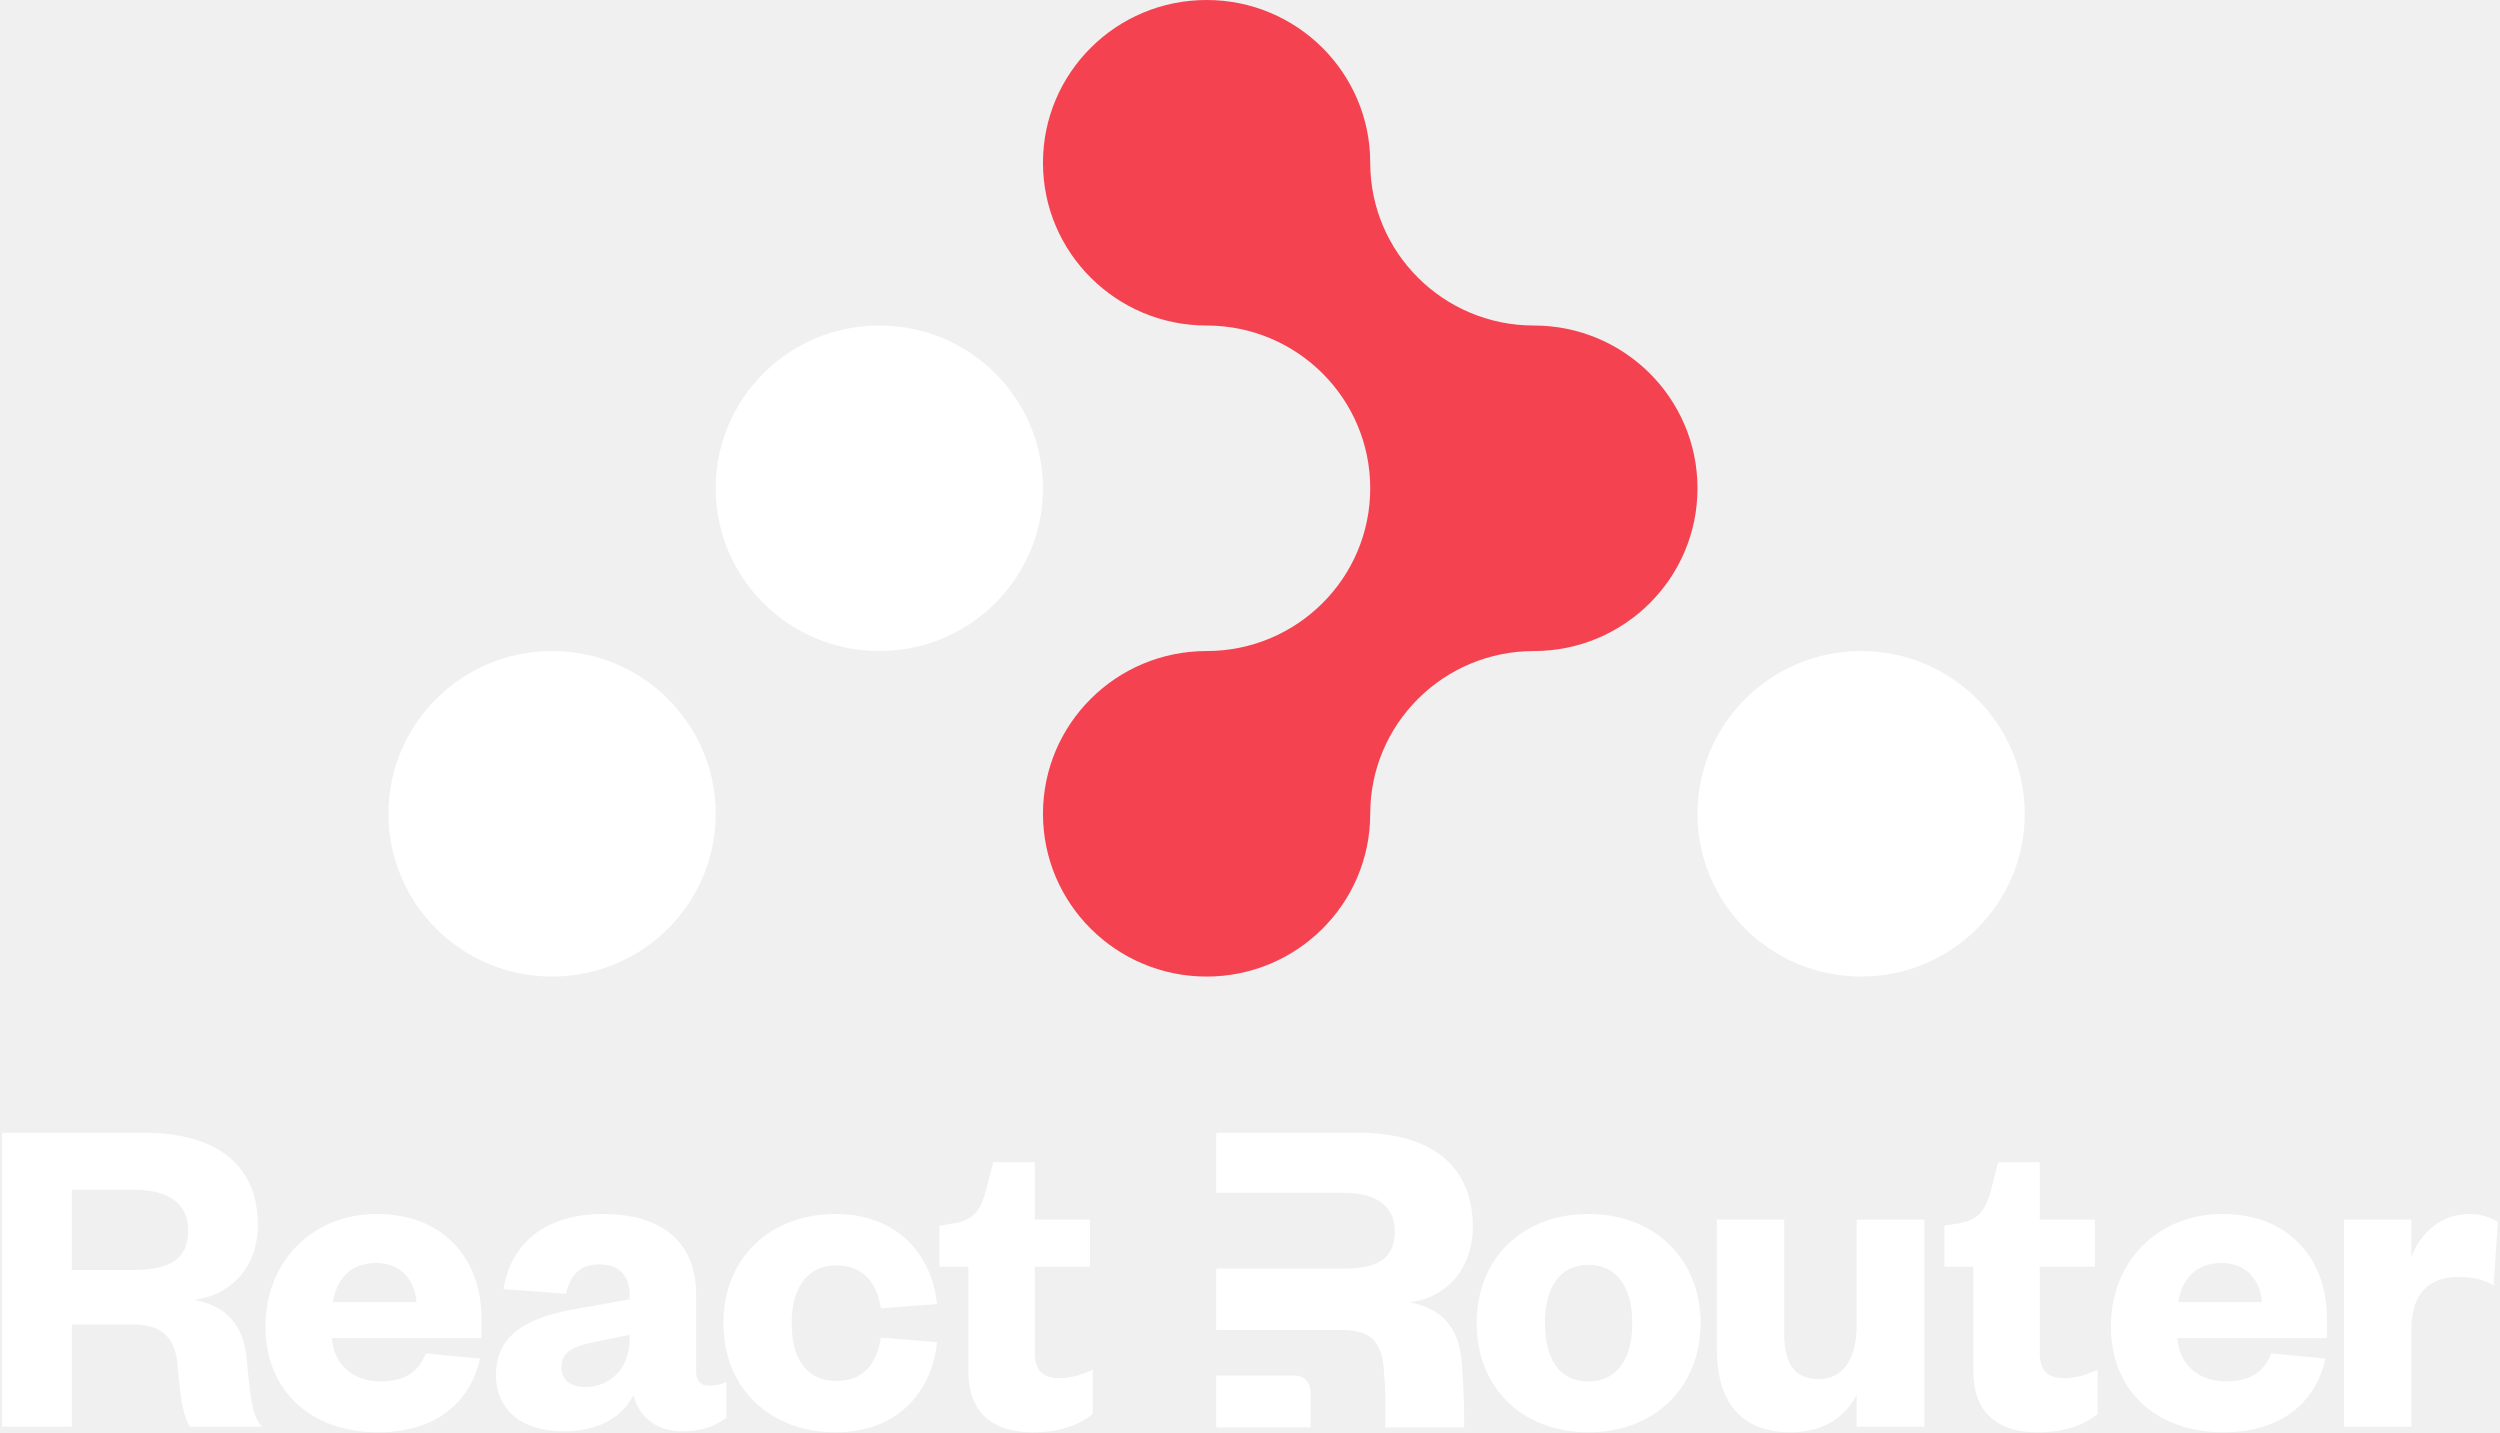
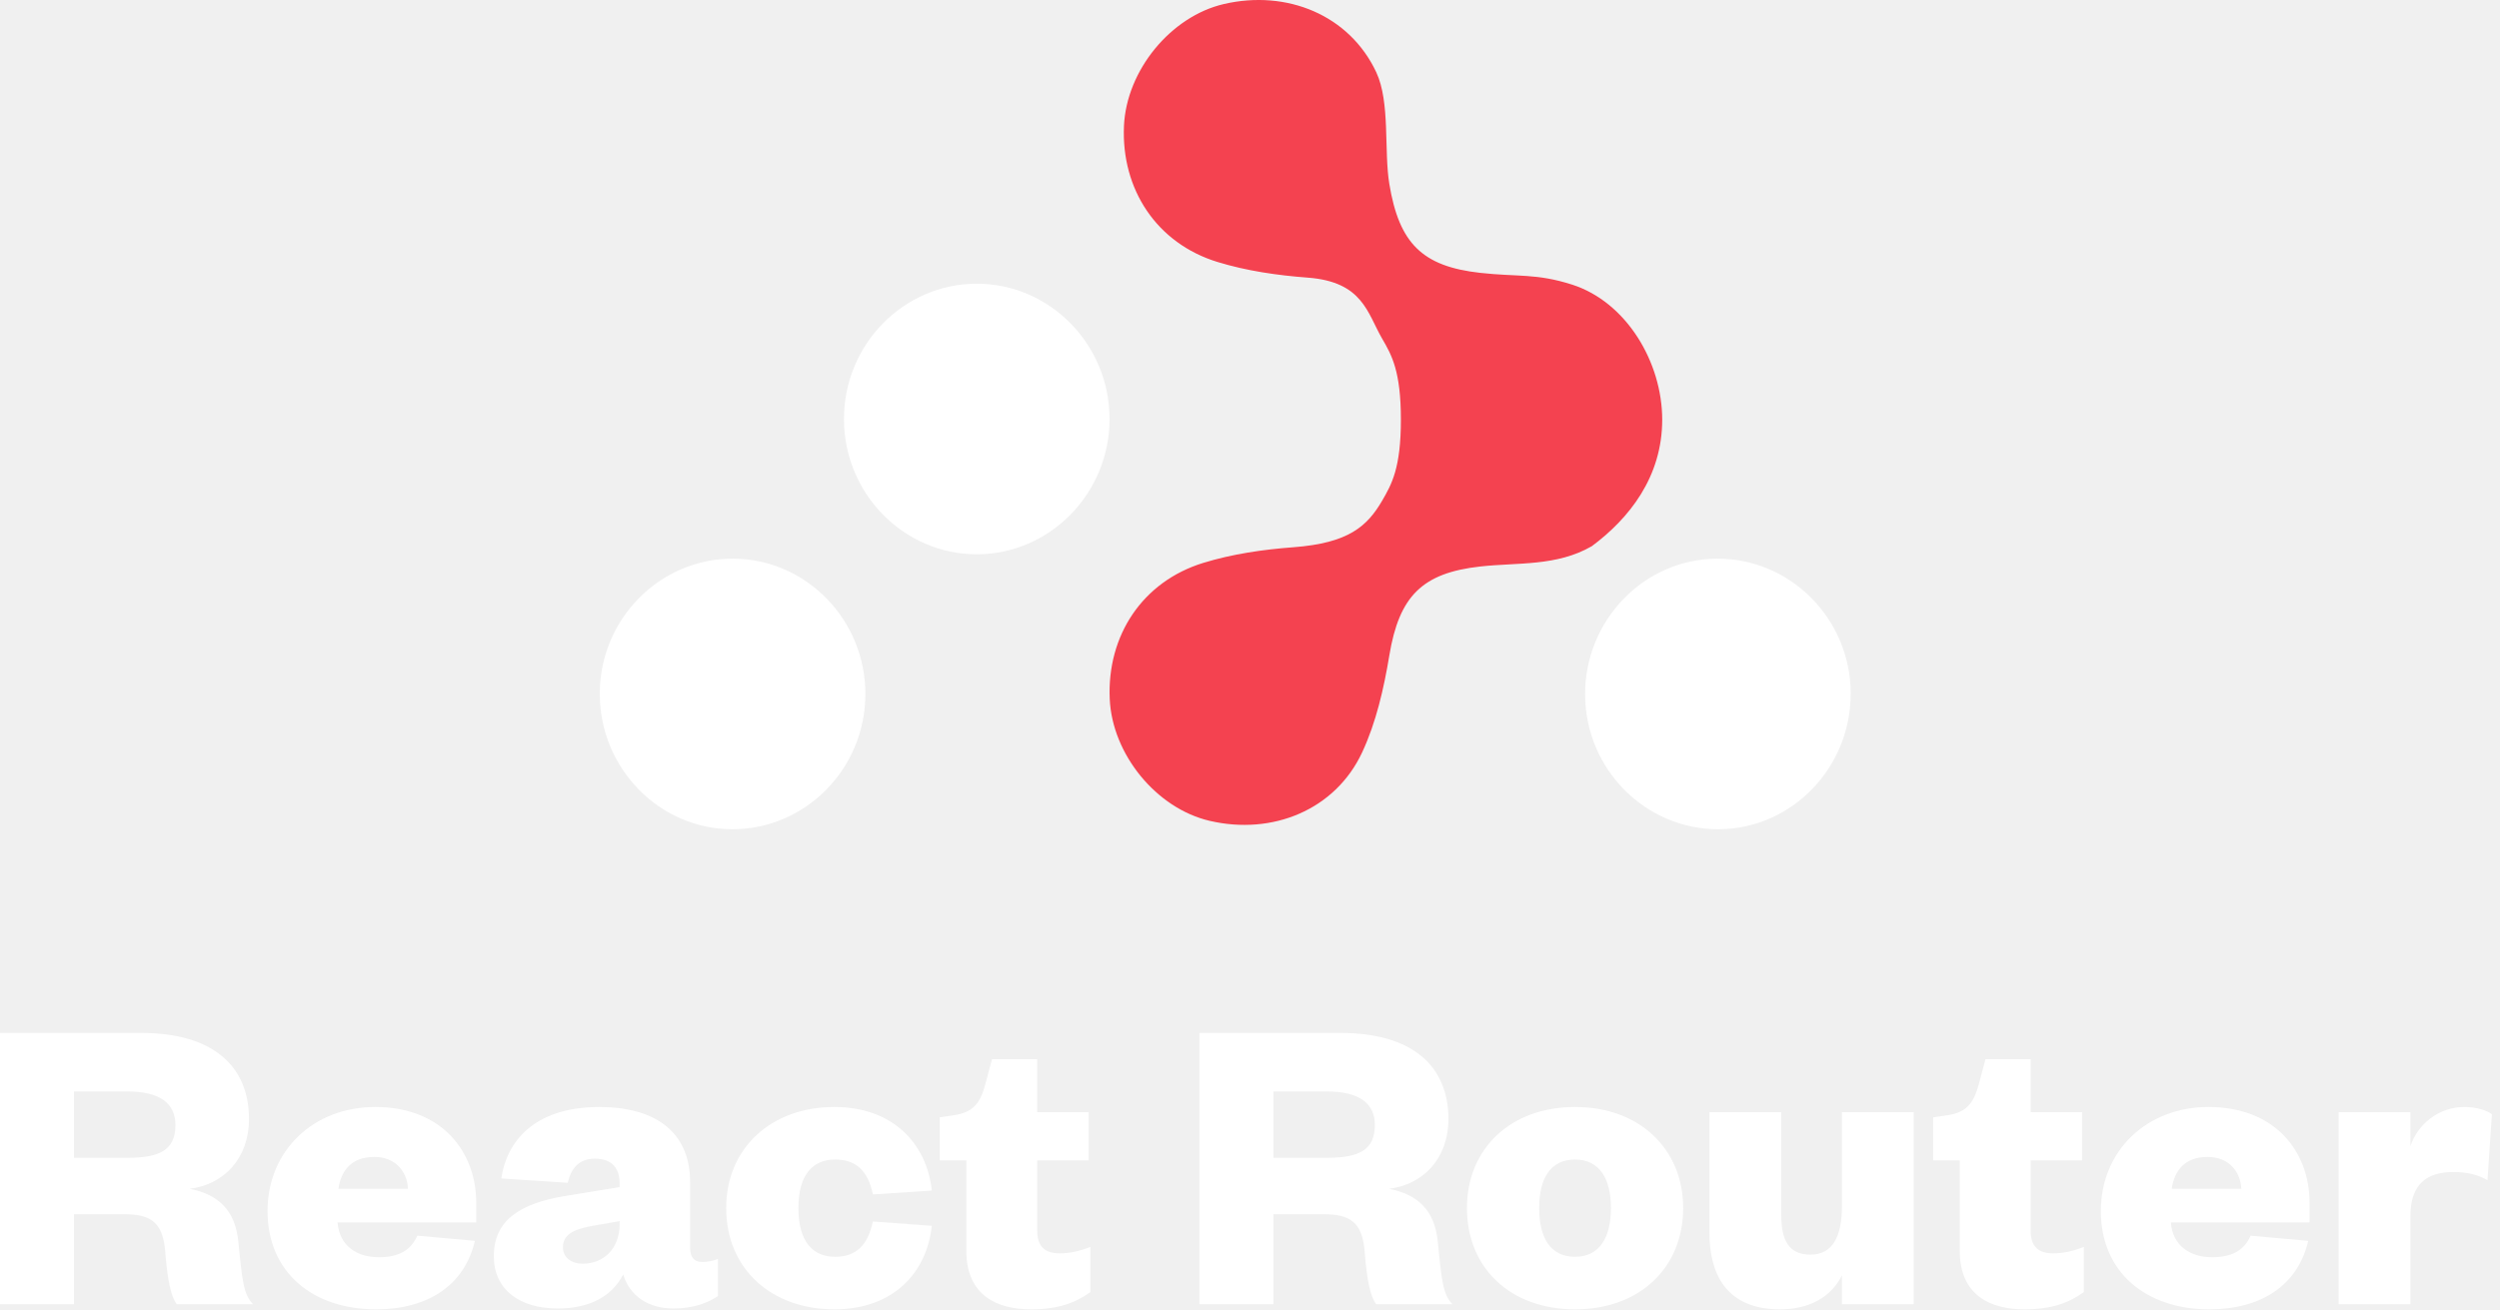
- <svg xmlns="http://www.w3.org/2000/svg" width="576" height="330" viewBox="0 0 576 330" fill="none">
-   <path d="M391.1 112.5C391.1 122.858 386.885 132.233 380.061 139.013C373.238 145.8 363.813 150 353.4 150C342.987 150 333.562 154.192 326.746 160.98C319.922 167.767 315.7 177.142 315.7 187.5C315.7 197.858 311.485 207.233 304.661 214.013C297.838 220.8 288.413 225 278 225C267.587 225 258.162 220.8 251.346 214.013C244.522 207.233 240.3 197.858 240.3 187.5C240.3 177.142 244.522 167.767 251.346 160.98C258.162 154.192 267.587 150 278 150C288.413 150 297.838 145.8 304.661 139.013C311.485 132.233 315.7 122.858 315.7 112.5C315.7 91.785 298.826 75 278 75C267.587 75 258.162 70.8 251.346 64.013C244.522 57.233 240.3 47.858 240.3 37.5C240.3 27.142 244.522 17.767 251.346 10.98C258.162 4.192 267.587 0 278 0C298.826 0 315.7 16.785 315.7 37.5C315.7 47.858 319.922 57.233 326.746 64.013C333.562 70.8 342.987 75 353.4 75C374.226 75 391.1 91.785 391.1 112.5Z" fill="#F44250" />
-   <path d="M240.3 112.5C240.3 91.789 223.421 75 202.6 75C181.779 75 164.9 91.789 164.9 112.5C164.9 133.211 181.779 150 202.6 150C223.421 150 240.3 133.211 240.3 112.5Z" fill="white" />
-   <path d="M164.9 187.5C164.9 166.789 148.021 150 127.2 150C106.379 150 89.5 166.789 89.5 187.5C89.5 208.211 106.379 225 127.2 225C148.021 225 164.9 208.211 164.9 187.5Z" fill="white" />
-   <path d="M466.5 187.5C466.5 166.789 449.621 150 428.8 150C407.979 150 391.1 166.789 391.1 187.5C391.1 208.211 407.979 225 428.8 225C449.621 225 466.5 208.211 466.5 187.5Z" fill="white" />
-   <g clip-path="url(#clip0_169_2552)">
-     <path d="M43.797 328.709C42.399 326.878 41.533 322.475 41.001 315.272C40.459 307.642 37.016 305.165 30.236 305.165H16.561V328.7H0.5V261H33.241C50.796 261 59.411 269.171 59.411 282.181C59.411 292.174 53.059 298.409 44.767 299.481C51.984 300.876 56.073 305.07 56.825 313.023C57.795 323.016 58.118 326.242 60.381 328.709H43.797ZM30.654 292.601C39.166 292.601 43.359 290.134 43.359 283.462C43.359 277.446 39.156 274.115 30.654 274.115H16.543V292.601H30.654Z" fill="white" />
-     <path d="M110.601 313.023C108.128 323.879 99.617 330 87.122 330C71.935 330 61.17 320.757 61.17 305.602C61.17 290.447 72.154 279.704 86.799 279.704C102.632 279.704 110.924 290.56 110.924 303.561V308.287H76.462C76.89 314.626 81.635 318.28 87.664 318.28C93.046 318.28 96.384 316.24 98.115 311.836L110.61 313.023H110.601ZM95.956 300.012C95.633 295.286 92.618 290.987 86.694 290.987C80.446 290.987 77.536 294.964 76.68 300.012H95.956Z" fill="white" />
-     <path d="M160.364 315.708C160.364 318.176 161.438 319.257 163.378 319.257C164.776 319.257 165.965 319.039 167.363 318.394V326.669C164.995 328.387 161.981 329.782 157.245 329.782C151.539 329.782 147.336 326.773 145.938 321.402C143.247 326.887 137.322 329.782 129.896 329.782C120.31 329.782 114.281 324.942 114.281 316.781C114.281 307.642 121.175 303.78 131.731 301.739L145.082 299.376V298.513C145.082 293.996 142.819 291.31 138.083 291.31C133.347 291.31 131.303 294.1 130.438 298.076L116.012 297.004C117.628 286.793 125.274 279.704 138.949 279.704C151.444 279.704 160.383 285.294 160.383 298.295V315.708H160.364ZM145.073 307.538L137.208 309.151C132.359 310.119 129.344 311.295 129.344 315.063C129.344 317.853 131.503 319.58 134.84 319.58C140.546 319.58 145.073 315.281 145.073 308.515V307.547V307.538Z" fill="white" />
-     <path d="M192.525 279.704C206.742 279.704 214.711 289.052 215.89 300.449L202.966 301.417C201.892 294.973 198.44 291.528 192.63 291.528C186.819 291.528 182.397 295.723 182.397 304.852C182.397 313.981 186.601 318.176 192.63 318.176C198.659 318.176 201.892 314.626 202.966 308.183L215.89 309.255C214.701 320.757 206.732 330 192.525 330C177.557 330 166.678 320.007 166.678 304.852C166.678 289.697 177.557 279.704 192.525 279.704Z" fill="white" />
-     <path d="M223.126 291.851H216.451V282.39L219.893 281.849C224.629 280.985 226.036 278.518 227.215 274.115L228.832 267.775H238.418V280.995H251.122V291.851H238.418V311.732C238.418 315.813 240.357 317.54 244.019 317.54C246.387 317.54 248.869 316.894 251.769 315.604V325.815C248.212 328.5 244.123 330.009 237.876 330.009C230.125 330.009 223.126 326.678 223.126 315.926V291.851Z" fill="white" />
-     <path d="M365.968 330C350.677 330 340.226 319.684 340.226 304.852C340.226 290.019 350.667 279.704 365.968 279.704C381.269 279.704 391.815 290.124 391.815 304.852C391.815 319.58 381.259 330 365.968 330ZM365.968 318.289C372.748 318.289 376.086 312.804 376.086 304.852C376.086 296.9 372.748 291.414 365.968 291.414C359.188 291.414 355.955 296.9 355.955 304.852C355.955 312.804 359.074 318.289 365.968 318.289Z" fill="white" />
-     <path d="M427.77 280.995H443.385V328.71H427.77V321.298C425.184 326.669 419.801 330 412.584 330C399.66 330 395.571 321.184 395.571 310.983V280.995H411.081V307.215C411.081 313.982 413.345 317.749 419.05 317.749C424.756 317.749 427.77 312.909 427.77 305.279V280.995Z" fill="white" />
-     <path d="M454.663 291.851H447.987V282.39L451.43 281.849C456.165 280.985 457.573 278.518 458.752 274.115L460.369 267.775H469.954V280.995H482.659V291.851H469.954V311.732C469.954 315.813 471.894 317.54 475.555 317.54C477.923 317.54 480.405 316.894 483.305 315.604V325.815C479.749 328.5 475.66 330.009 469.412 330.009C461.662 330.009 454.663 326.678 454.663 315.926V291.851Z" fill="white" />
-     <path d="M535.789 313.023C533.316 323.879 524.805 330 512.31 330C497.123 330 486.358 320.757 486.358 305.602C486.358 290.447 497.342 279.704 511.986 279.704C527.82 279.704 536.112 290.56 536.112 303.561V308.287H501.65C502.078 314.626 506.823 318.28 512.852 318.28C518.234 318.28 521.572 316.24 523.293 311.836L535.789 313.023ZM521.144 300.012C520.821 295.286 517.806 290.987 511.882 290.987C505.634 290.987 502.724 294.964 501.868 300.012H521.144Z" fill="white" />
-     <path d="M574.53 296.15C572.058 294.755 569.68 294.214 566.343 294.214C559.886 294.214 555.578 297.867 555.578 306.143V328.709H540.068V280.995H555.578V289.697C557.413 284.326 562.358 279.704 568.825 279.704C571.734 279.704 574.207 280.568 575.5 281.64L574.53 296.15Z" fill="white" />
-     <path fill-rule="evenodd" clip-rule="evenodd" d="M337.345 328.87C337.345 324.856 337.345 321.184 336.736 313.336C335.975 305.459 331.867 301.464 324.84 300.06C333.17 298.978 339.332 292.506 339.332 282.579C339.332 269.303 330.574 260.99 312.934 260.99H280.221V274.826H309.682C317.47 274.826 321.369 278.157 321.369 283.661C321.369 289.924 317.47 292.287 309.682 292.287H280.221V306.427H308.816C314.978 306.427 318.335 308.154 318.877 315.926C319.286 321.231 319.239 323.86 319.182 326.384C319.162 327.191 319.153 327.997 319.153 328.87H337.335H337.345Z" fill="white" />
-     <path fill-rule="evenodd" clip-rule="evenodd" d="M280.221 316.929V328.88H301.947V320.725C301.947 319.311 301.253 316.929 298.038 316.929H280.221Z" fill="white" />
-   </g>
-   <defs>
-     <clipPath id="clip0_169_2552">
-       <rect width="575" height="69" fill="white" transform="translate(0.5 261)" />
-     </clipPath>
-   </defs>
+ <svg xmlns="http://www.w3.org/2000/svg" width="145" height="76" viewBox="0 0 145 76" fill="none">
+   <path d="M91.217 16.52C89.141 15.856 88.069 16.08 85.891 15.838C82.524 15.464 81.183 14.125 80.614 10.681C80.295 8.757 80.671 5.942 79.858 4.199C78.304 0.875 74.666 -0.616 71.011 0.235C67.926 0.954 65.359 4.091 65.216 7.312C65.054 10.988 67.113 14.125 70.649 15.208C72.329 15.723 74.114 15.982 75.868 16.114C79.086 16.353 79.333 18.172 80.204 19.67C80.752 20.614 81.284 21.544 81.284 24.36C81.284 27.175 80.749 28.105 80.204 29.05C79.333 30.544 78.26 31.523 75.042 31.765C73.287 31.896 71.499 32.156 69.823 32.671C66.287 33.757 64.227 36.891 64.39 40.567C64.532 43.787 67.099 46.924 70.185 47.644C73.84 48.498 77.477 47.004 79.032 43.68C79.848 41.937 80.295 39.962 80.614 38.039C81.186 34.594 82.527 33.255 85.891 32.882C88.069 32.64 90.322 32.882 92.363 31.703C94.52 30.1 96.447 27.694 96.447 24.36C96.447 21.026 94.37 17.53 91.217 16.52Z" fill="#F44250" />
+   <path d="M56.675 32.173C52.431 32.173 48.969 28.645 48.969 24.32C48.969 19.995 52.431 16.467 56.675 16.467C60.918 16.467 64.38 19.995 64.38 24.32C64.38 28.642 60.915 32.173 56.675 32.173Z" fill="white" />
+   <path d="M42.479 48.133C38.242 48.123 34.791 44.581 34.801 40.252C34.811 35.931 38.286 32.413 42.534 32.427C46.774 32.437 50.226 35.979 50.212 40.308C50.202 44.626 46.727 48.144 42.479 48.133Z" fill="white" />
+   <path d="M99.736 48.133C95.486 48.157 91.997 44.654 91.973 40.339C91.949 36.007 95.387 32.451 99.621 32.427C103.871 32.403 107.36 35.907 107.384 40.221C107.408 44.55 103.97 48.109 99.736 48.133Z" fill="white" />
+   <path d="M14.68 75.7C14.14 75.125 14.062 74.426 13.831 72.076C13.651 70.252 12.674 69.327 11.003 69.002C12.983 68.752 14.448 67.253 14.448 64.954C14.448 61.88 12.366 59.956 8.175 59.956H0V75.7H4.293V70.477H7.198C8.664 70.477 9.461 70.877 9.589 72.676C9.718 74.301 9.923 75.275 10.258 75.7H14.68ZM4.293 67.203V63.354H7.404C9.255 63.354 10.181 64.029 10.181 65.304C10.181 66.753 9.255 67.203 7.404 67.203H4.293Z" fill="white" />
+   <path d="M24.213 71.727C23.828 72.601 23.108 72.976 21.977 72.976C20.717 72.976 19.689 72.326 19.586 70.952H27.632V69.827C27.632 66.803 25.601 64.254 21.771 64.254C18.197 64.254 15.524 66.778 15.524 70.302C15.524 73.851 18.146 76 21.822 76C24.856 76 26.964 74.576 27.555 72.026L24.213 71.727ZM19.637 69.002C19.791 67.953 20.383 67.153 21.72 67.153C22.953 67.153 23.622 68.003 23.673 69.002H19.637Z" fill="white" />
+   <path d="M35.954 71.052C35.954 72.501 35.003 73.351 33.82 73.351C33.126 73.351 32.663 72.976 32.663 72.401C32.663 71.677 33.255 71.377 34.257 71.177L35.954 70.877V71.052ZM40.042 68.628C40.042 65.529 37.805 64.254 34.772 64.254C31.327 64.254 29.45 65.954 29.09 68.403L32.946 68.653C33.126 67.828 33.589 67.253 34.514 67.253C35.517 67.253 35.954 67.803 35.954 68.728V68.903L32.741 69.427C30.247 69.852 28.653 70.777 28.653 72.926C28.653 74.825 30.118 75.95 32.355 75.95C34.18 75.95 35.491 75.275 36.16 73.976C36.545 75.25 37.651 75.95 39.065 75.95C40.248 75.95 41.07 75.625 41.661 75.225V73.076C41.327 73.201 41.07 73.251 40.736 73.251C40.299 73.251 40.042 73.001 40.042 72.426V68.628Z" fill="white" />
+   <path d="M42.136 70.127C42.136 73.676 44.784 76 48.409 76C51.854 76 53.782 73.851 54.065 71.152L50.645 70.902C50.363 72.276 49.669 72.951 48.46 72.951C47.201 72.951 46.327 72.126 46.327 70.127C46.327 68.128 47.201 67.303 48.46 67.303C49.669 67.303 50.363 67.953 50.645 69.327L54.065 69.102C53.782 66.428 51.854 64.254 48.409 64.254C44.784 64.254 42.136 66.603 42.136 70.127Z" fill="white" />
+   <path d="M56.069 72.601C56.069 75.225 57.894 76 59.822 76C61.391 76 62.393 75.625 63.267 75V72.376C62.573 72.651 62.008 72.751 61.493 72.751C60.645 72.751 60.182 72.376 60.182 71.427V67.353H63.164V64.554H60.182V61.48H57.56L57.174 62.929C56.892 63.954 56.532 64.554 55.375 64.729L54.526 64.854V67.353H56.069V72.601Z" fill="white" />
+   <path d="M84.273 75.7C83.733 75.125 83.656 74.426 83.425 72.076C83.245 70.252 82.268 69.327 80.597 69.002C82.576 68.752 84.042 67.253 84.042 64.954C84.042 61.88 81.96 59.956 77.769 59.956H69.594V75.7H73.887V70.477H76.792C78.257 70.477 79.054 70.877 79.183 72.676C79.311 74.301 79.517 75.275 79.851 75.7H84.273ZM73.887 67.203V63.354H76.998C78.849 63.354 79.774 64.029 79.774 65.304C79.774 66.753 78.849 67.203 76.998 67.203H73.887Z" fill="white" />
+   <path d="M89.308 70.127C89.308 68.453 89.925 67.303 91.39 67.303C92.83 67.303 93.473 68.453 93.473 70.127C93.473 71.802 92.83 72.951 91.39 72.951C89.925 72.951 89.308 71.802 89.308 70.127ZM97.663 70.127C97.663 66.678 95.118 64.254 91.39 64.254C87.637 64.254 85.117 66.678 85.117 70.127C85.117 73.601 87.637 76 91.39 76C95.118 76 97.663 73.601 97.663 70.127Z" fill="white" />
+   <path d="M106.875 70.027C106.875 71.727 106.361 72.826 105.05 72.826C103.79 72.826 103.353 72.001 103.353 70.502V64.554H99.188V71.576C99.188 73.901 100.139 76 103.276 76C104.998 76 106.258 75.275 106.875 74.026V75.7H111.04V64.554H106.875V70.027Z" fill="white" />
+   <path d="M113.712 72.601C113.712 75.225 115.537 76 117.466 76C119.034 76 120.036 75.625 120.91 75V72.376C120.216 72.651 119.651 72.751 119.137 72.751C118.288 72.751 117.825 72.376 117.825 71.427V67.353H120.808V64.554H117.825V61.48H115.203L114.818 62.929C114.535 63.954 114.175 64.554 113.018 64.729L112.17 64.854V67.353H113.712V72.601Z" fill="white" />
+   <path d="M130.587 71.727C130.201 72.601 129.482 72.976 128.35 72.976C127.091 72.976 126.062 72.326 125.96 70.952H134.006V69.827C134.006 66.803 131.975 64.254 128.145 64.254C124.571 64.254 121.898 66.778 121.898 70.302C121.898 73.851 124.52 76 128.196 76C131.23 76 133.338 74.576 133.929 72.026L130.587 71.727ZM126.011 69.002C126.165 67.953 126.757 67.153 128.093 67.153C129.327 67.153 129.996 68.003 130.047 69.002H126.011Z" fill="white" />
+   <path d="M144.59 64.679C144.308 64.454 143.691 64.254 142.996 64.254C141.48 64.254 140.271 65.279 139.86 66.528V64.554H135.695V75.7H139.86V70.602C139.86 68.728 140.811 68.028 142.354 68.028C143.151 68.028 143.768 68.178 144.333 68.503L144.59 64.679Z" fill="white" />
</svg>
